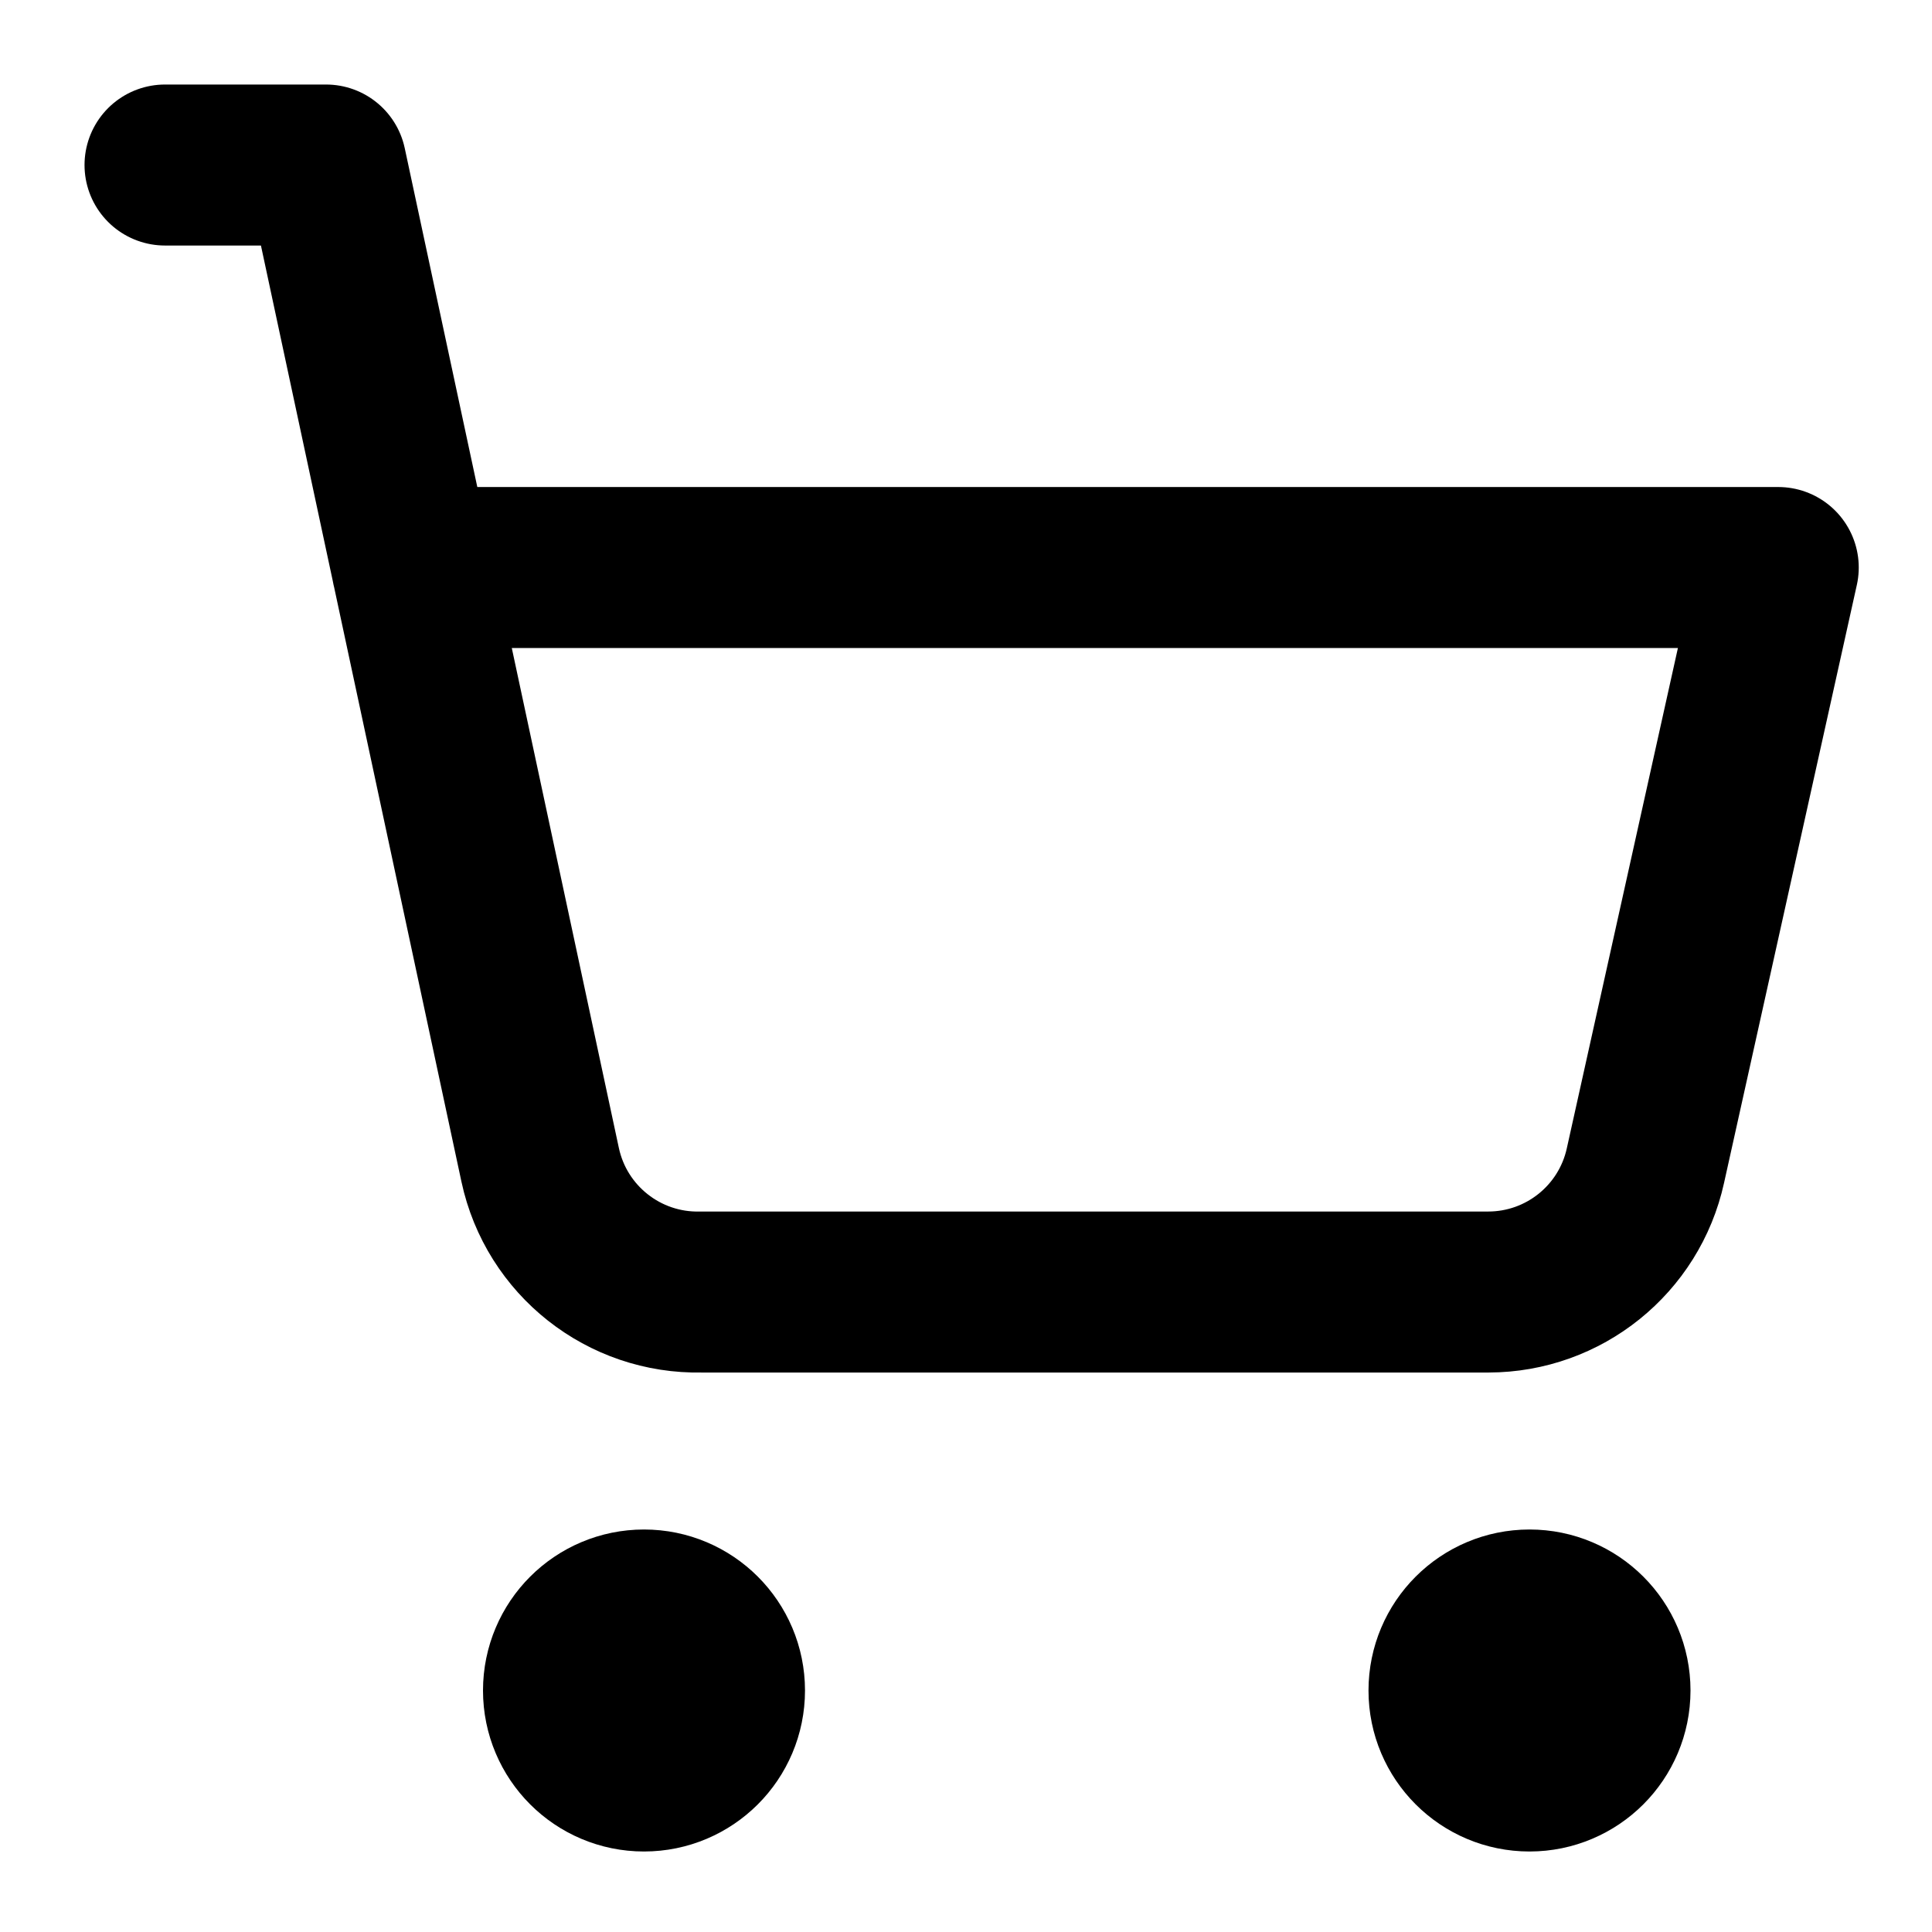
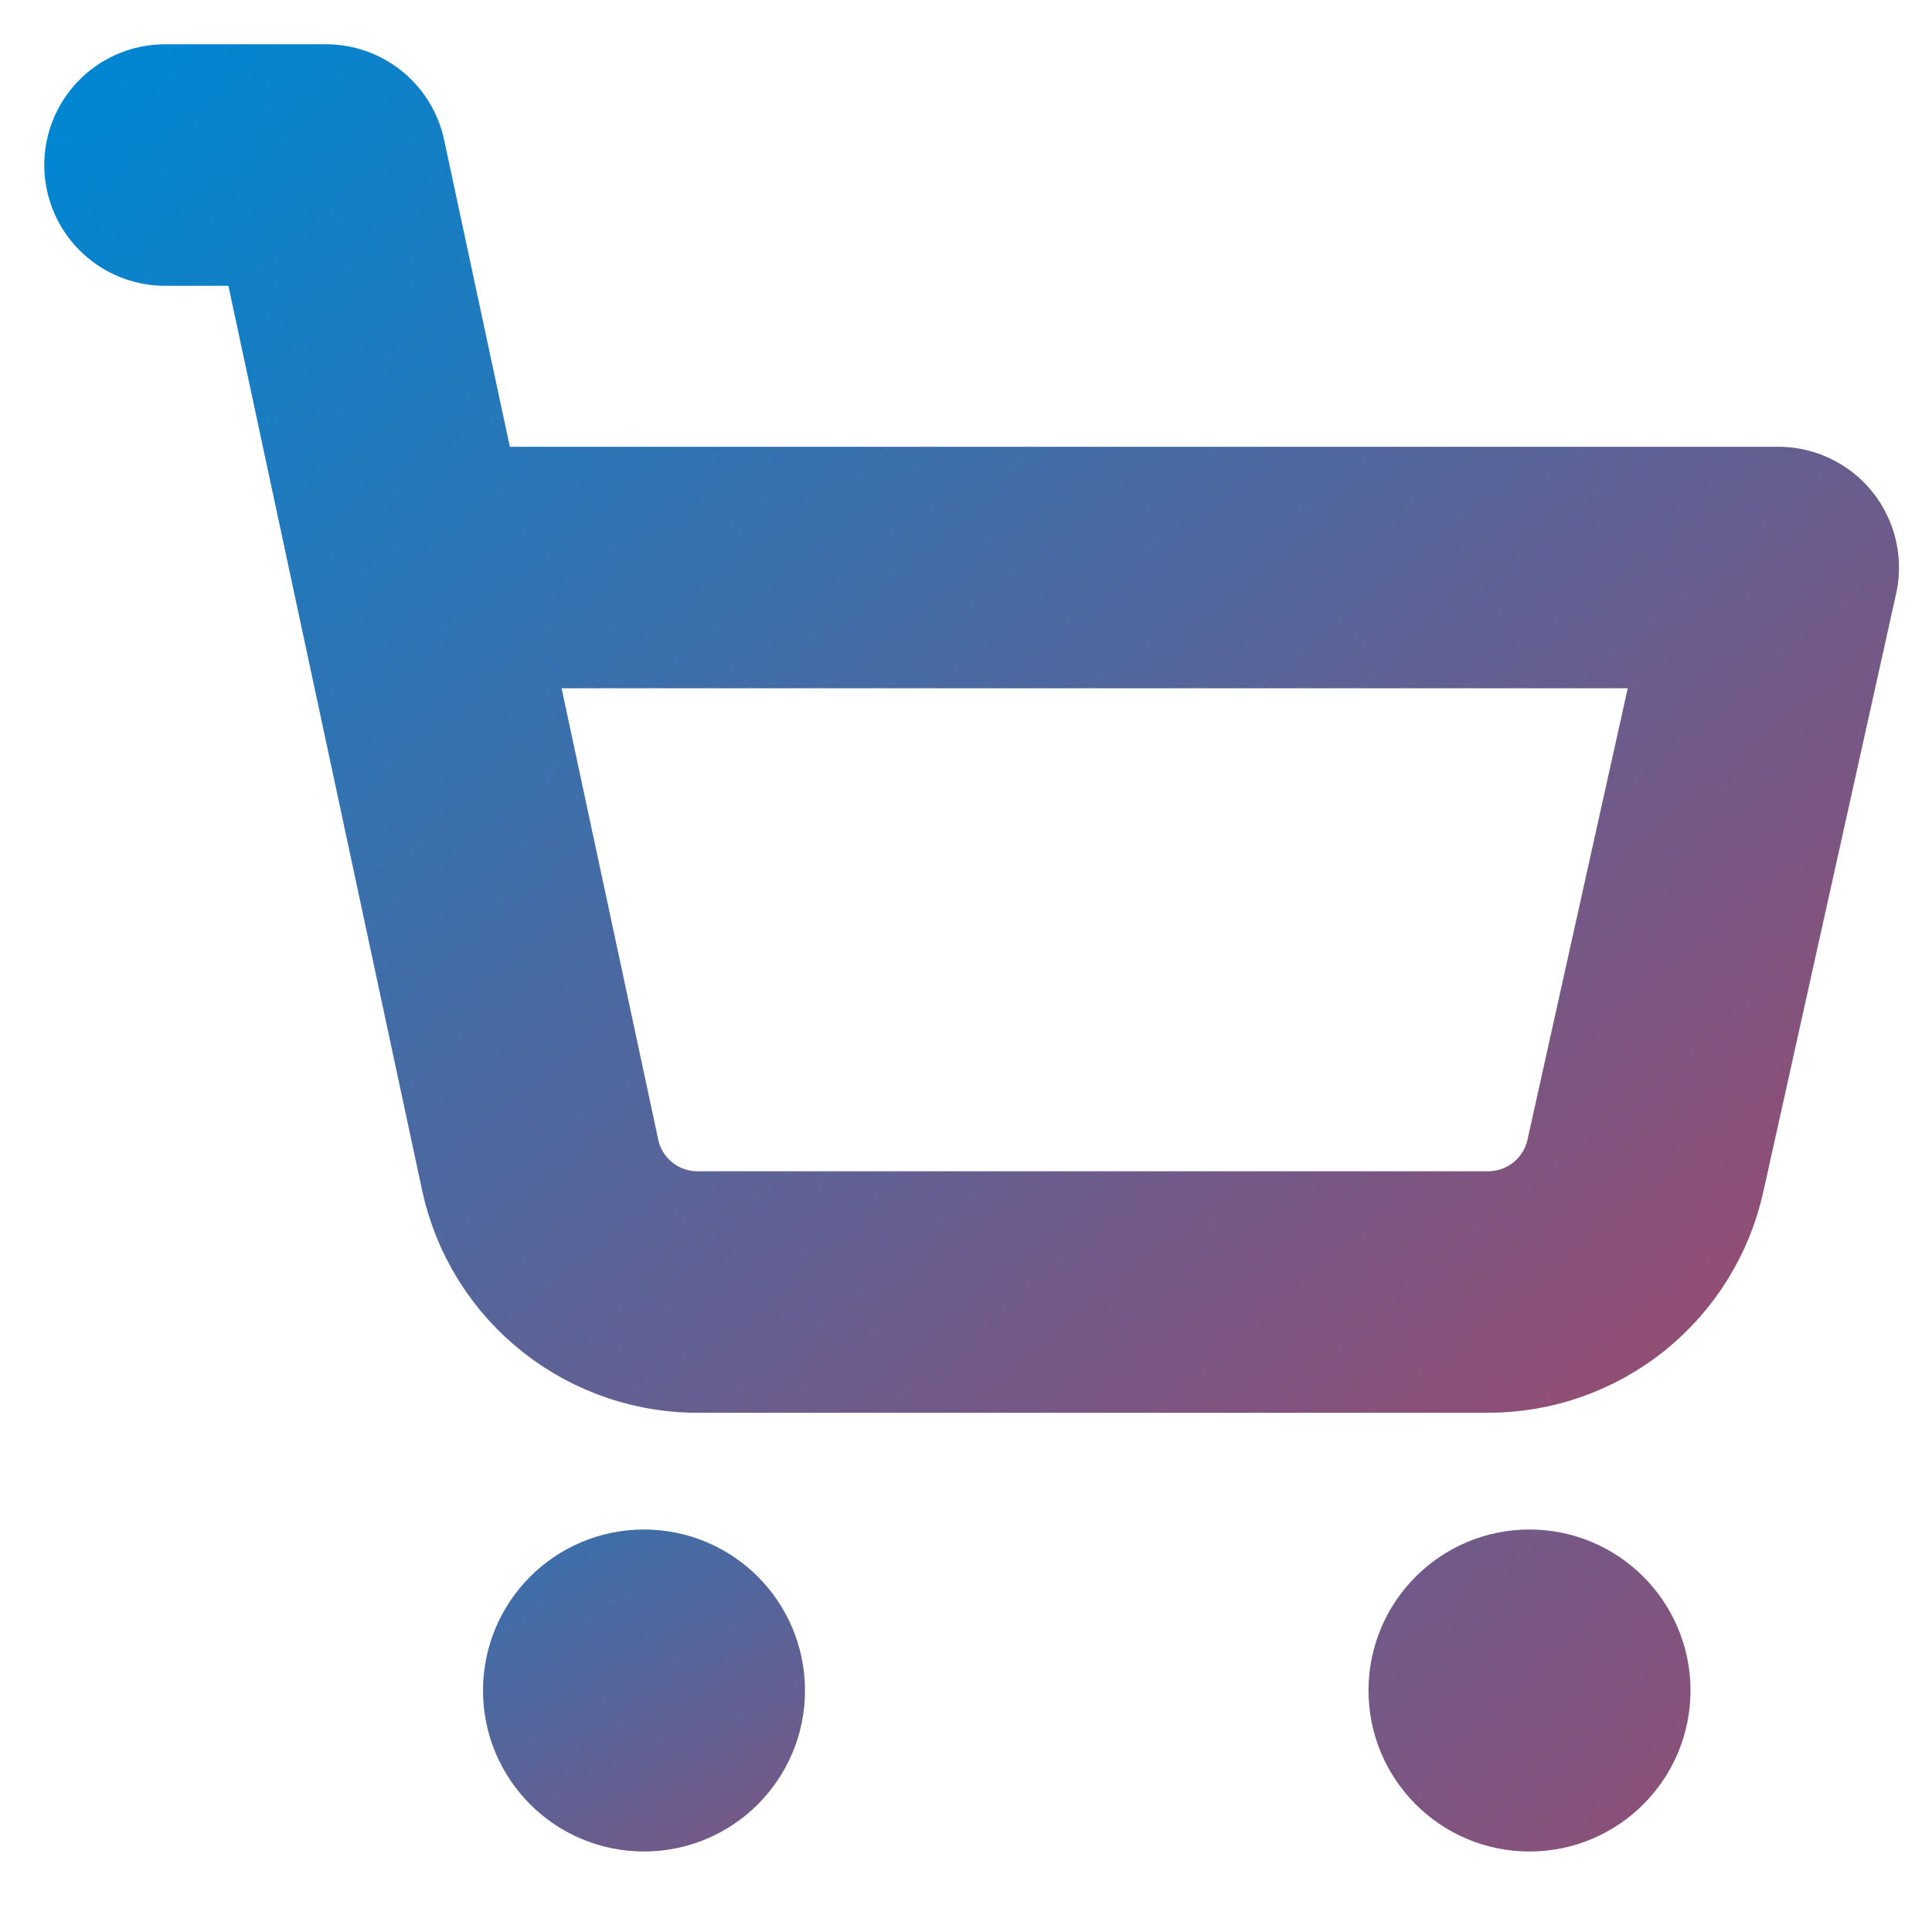
- <svg xmlns="http://www.w3.org/2000/svg" width="24" height="24" viewBox="0 0 24 24" fill="none" stroke="currentColor" stroke-width="2" stroke-linecap="round" stroke-linejoin="round" class="lucide lucide-shopping-cart">
-   <circle cx="8" cy="21" r="1" />
-   <circle cx="19" cy="21" r="1" />
-   <path d="M2.05 2.05h2l2.66 12.42a2 2 0 0 0 2 1.58h9.78a2 2 0 0 0 1.95-1.57l1.65-7.43H5.12" />
+ <svg xmlns="http://www.w3.org/2000/svg" width="24" height="24" viewBox="0 0 24 24" fill="none">
+   <path d="M8 22C8.552 22 9 21.552 9 21C9 20.448 8.552 20 8 20C7.448 20 7 20.448 7 21C7 21.552 7.448 22 8 22Z" stroke="url(#paint0_linear_163_44)" stroke-width="2" stroke-linecap="round" stroke-linejoin="round" />
+   <path d="M19 22C19.552 22 20 21.552 20 21C20 20.448 19.552 20 19 20C18.448 20 18 20.448 18 21C18 21.552 18.448 22 19 22Z" stroke="url(#paint1_linear_163_44)" stroke-width="2" stroke-linecap="round" stroke-linejoin="round" />
+   <path d="M2.05 2.05H4.05L6.71 14.47C6.807 14.925 7.06 15.332 7.426 15.62C7.791 15.908 8.245 16.06 8.71 16.05H18.49C18.945 16.049 19.386 15.893 19.741 15.608C20.095 15.322 20.342 14.925 20.44 14.48L22.09 7.05H5.12" stroke="url(#paint2_linear_163_44)" stroke-width="3" stroke-linecap="round" stroke-linejoin="round" />
+   <defs>
+     <linearGradient id="paint0_linear_163_44" x1="6" y1="14.5" x2="12.5" y2="26" gradientUnits="userSpaceOnUse">
+       <stop stop-color="#0086D1" />
+       <stop offset="1" stop-color="#AF4261" />
+     </linearGradient>
+     <linearGradient id="paint1_linear_163_44" x1="5.5" y1="6" x2="25" y2="26.5" gradientUnits="userSpaceOnUse">
+       <stop stop-color="#0086D1" />
+       <stop offset="1" stop-color="#AF4261" />
+     </linearGradient>
+     <linearGradient id="paint2_linear_163_44" x1="2" y1="0.5" x2="21" y2="23" gradientUnits="userSpaceOnUse">
+       <stop stop-color="#0086D1" />
+       <stop offset="1" stop-color="#AF4261" />
+     </linearGradient>
+   </defs>
</svg>
